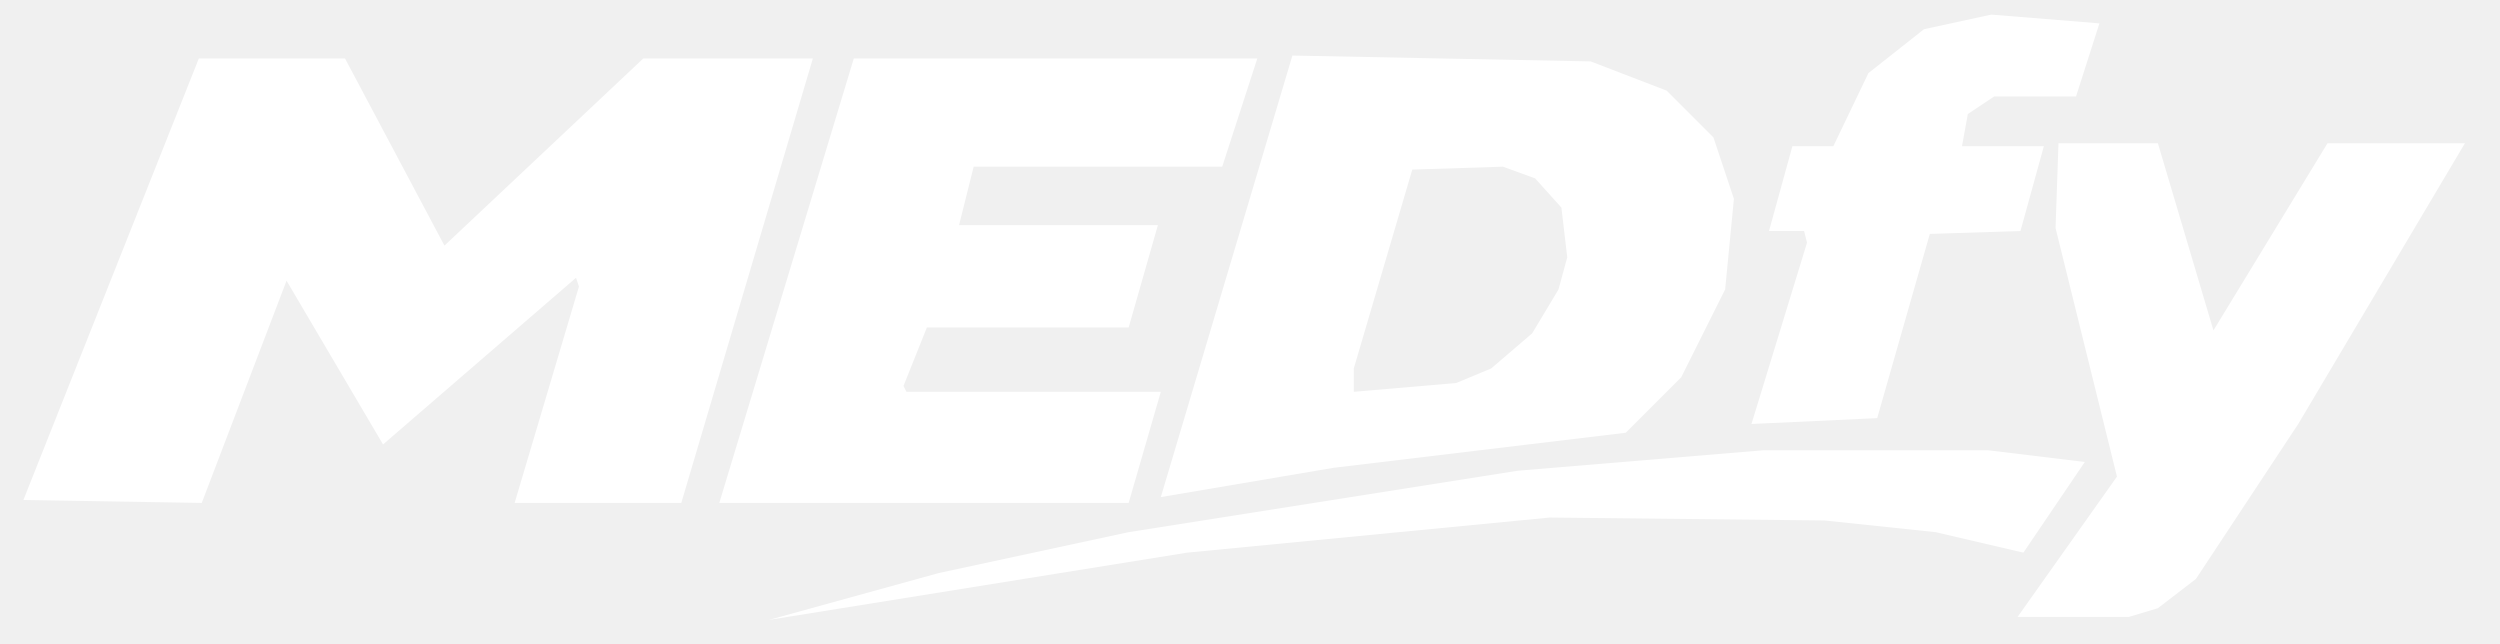
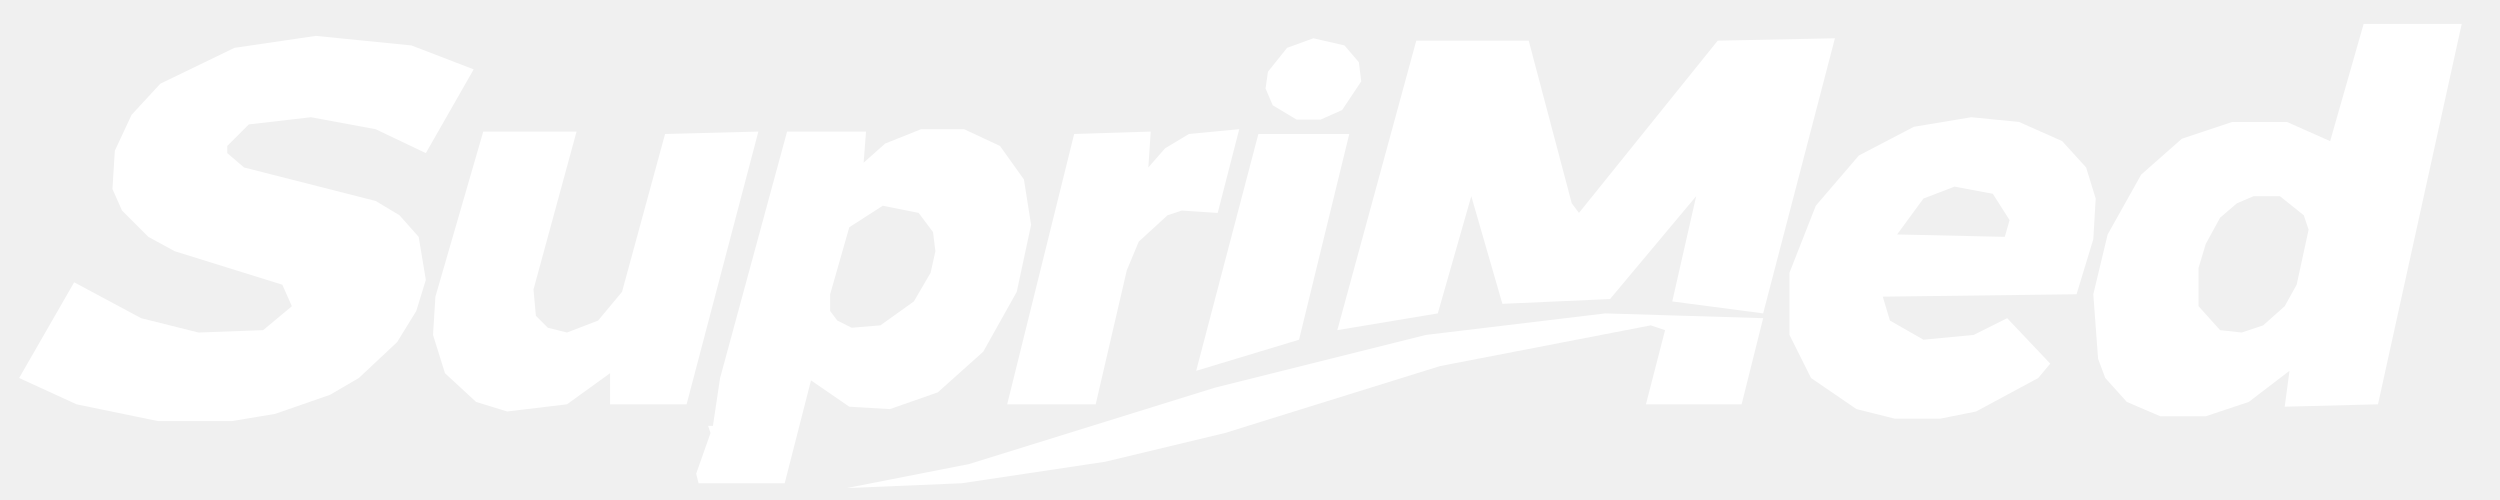
- <svg xmlns="http://www.w3.org/2000/svg" viewBox="0 0 855 220" role="img" aria-label="MEDfy">
-   <path fill="#fff" fill-rule="evenodd" d="M713,158 680,154 603,154 519,161 386,182 321,196 263,212 406,189 530,177 624,178 662,182 692,189Z M843,49 796,49 757,113 738,49 704,49 703,78 724,163 690,211 728,211 738,208 751,198 786,145Z M8,171 69,172 98,96 131,152 197,95 198,98 176,172 233,172 278,20 220,20 152,84 118,20 68,20Z M397,170 456,160 556,148 575,129 590,99 593,68 586,47 570,31 544,21 442,19Z M525,61 534,71 536,88 533,99 524,114 510,126 498,131 463,134 463,126 483,58 514,57Z M430,20 292,20 246,172 386,172 397,134 310,134 309,132 317,112 386,112 396,77 328,77 333,57 418,57Z M718,8 681,5 658,10 639,25 627,50 613,50 605,79 617,79 618,83 599,145 642,143 660,80 691,79 699,50 671,50 673,39 682,33 710,33Z" />
+ <svg xmlns="http://www.w3.org/2000/svg" viewBox="0 0 1045 209" role="img" aria-label="SupriMed">
+   <defs>
+     <linearGradient id="g" x1="0" y1="0" x2=".7" y2="1">
+       <stop stop-color="#C8102E" />
+       <stop offset="1" stop-color="#881629" />
+     </linearGradient>
+   </defs>
+   <path fill="#FFFFFF" fill-rule="evenodd" d="M737,133 671,131 596,140 508,162 405,194 354,204 402,202 462,193 512,181 602,153 690,136 696,138 688,169 728,169Z M564,56 526,56 500,155 543,142Z M202,55 182,124 181,140 186,156 199,168 212,172 237,169 255,156 255,169 287,169 317,55 278,56 260,122 250,134 237,139 229,137 224,132 223,121 241,55Z M518,54 497,56 487,62 480,70 481,55 449,56 421,169 458,169 471,113 476,101 488,90 494,88 509,89Z M418,61 403,54 385,54 370,60 361,68 362,55 329,55 301,158 298,178 296,178 297,181 291,198 292,202 328,202 339,159 355,170 372,171 392,164 411,147 425,122 431,94 428,75Z M384,89 390,97 391,105 389,114 382,126 368,136 356,137 350,134 347,130 347,123 355,95 369,86Z M862,59 844,51 824,49 800,53 777,65 759,86 748,114 748,140 757,158 776,171 792,175 811,175 826,172 852,158 857,152 839,133 825,140 804,142 790,134 787,124 868,123 875,100 876,83 872,70Z M793,98 804,83 817,78 833,81 840,92 838,99Z M767,16 718,17 660,89 657,85 639,17 592,17 559,138 601,131 615,82 628,127 673,125 709,82 699,126 737,131Z M562,19 549,16 538,20 530,30 529,37 532,44 542,50 552,50 561,46 569,34 568,26Z M198,29 172,19 132,15 98,20 67,35 55,48 48,63 47,79 51,88 62,99 73,105 118,119 122,128 110,138 83,139 59,133 31,118 8,158 32,169 66,176 97,176 115,173 138,165 150,158 166,143 174,130 178,117 175,99 167,90 157,84 102,70 95,64 95,61 104,52 130,49 157,54 178,64Z M1029,10 988,10 974,59 956,51 933,51 912,58 895,73 881,98 875,123 877,150 880,158 889,168 903,174 922,174 940,168 957,155 955,170 994,169Z M953,82 963,90 965,96 960,119 955,128 946,136 937,139 928,138 919,128 919,112 922,102 928,91 935,85 942,82Z" />
</svg>
